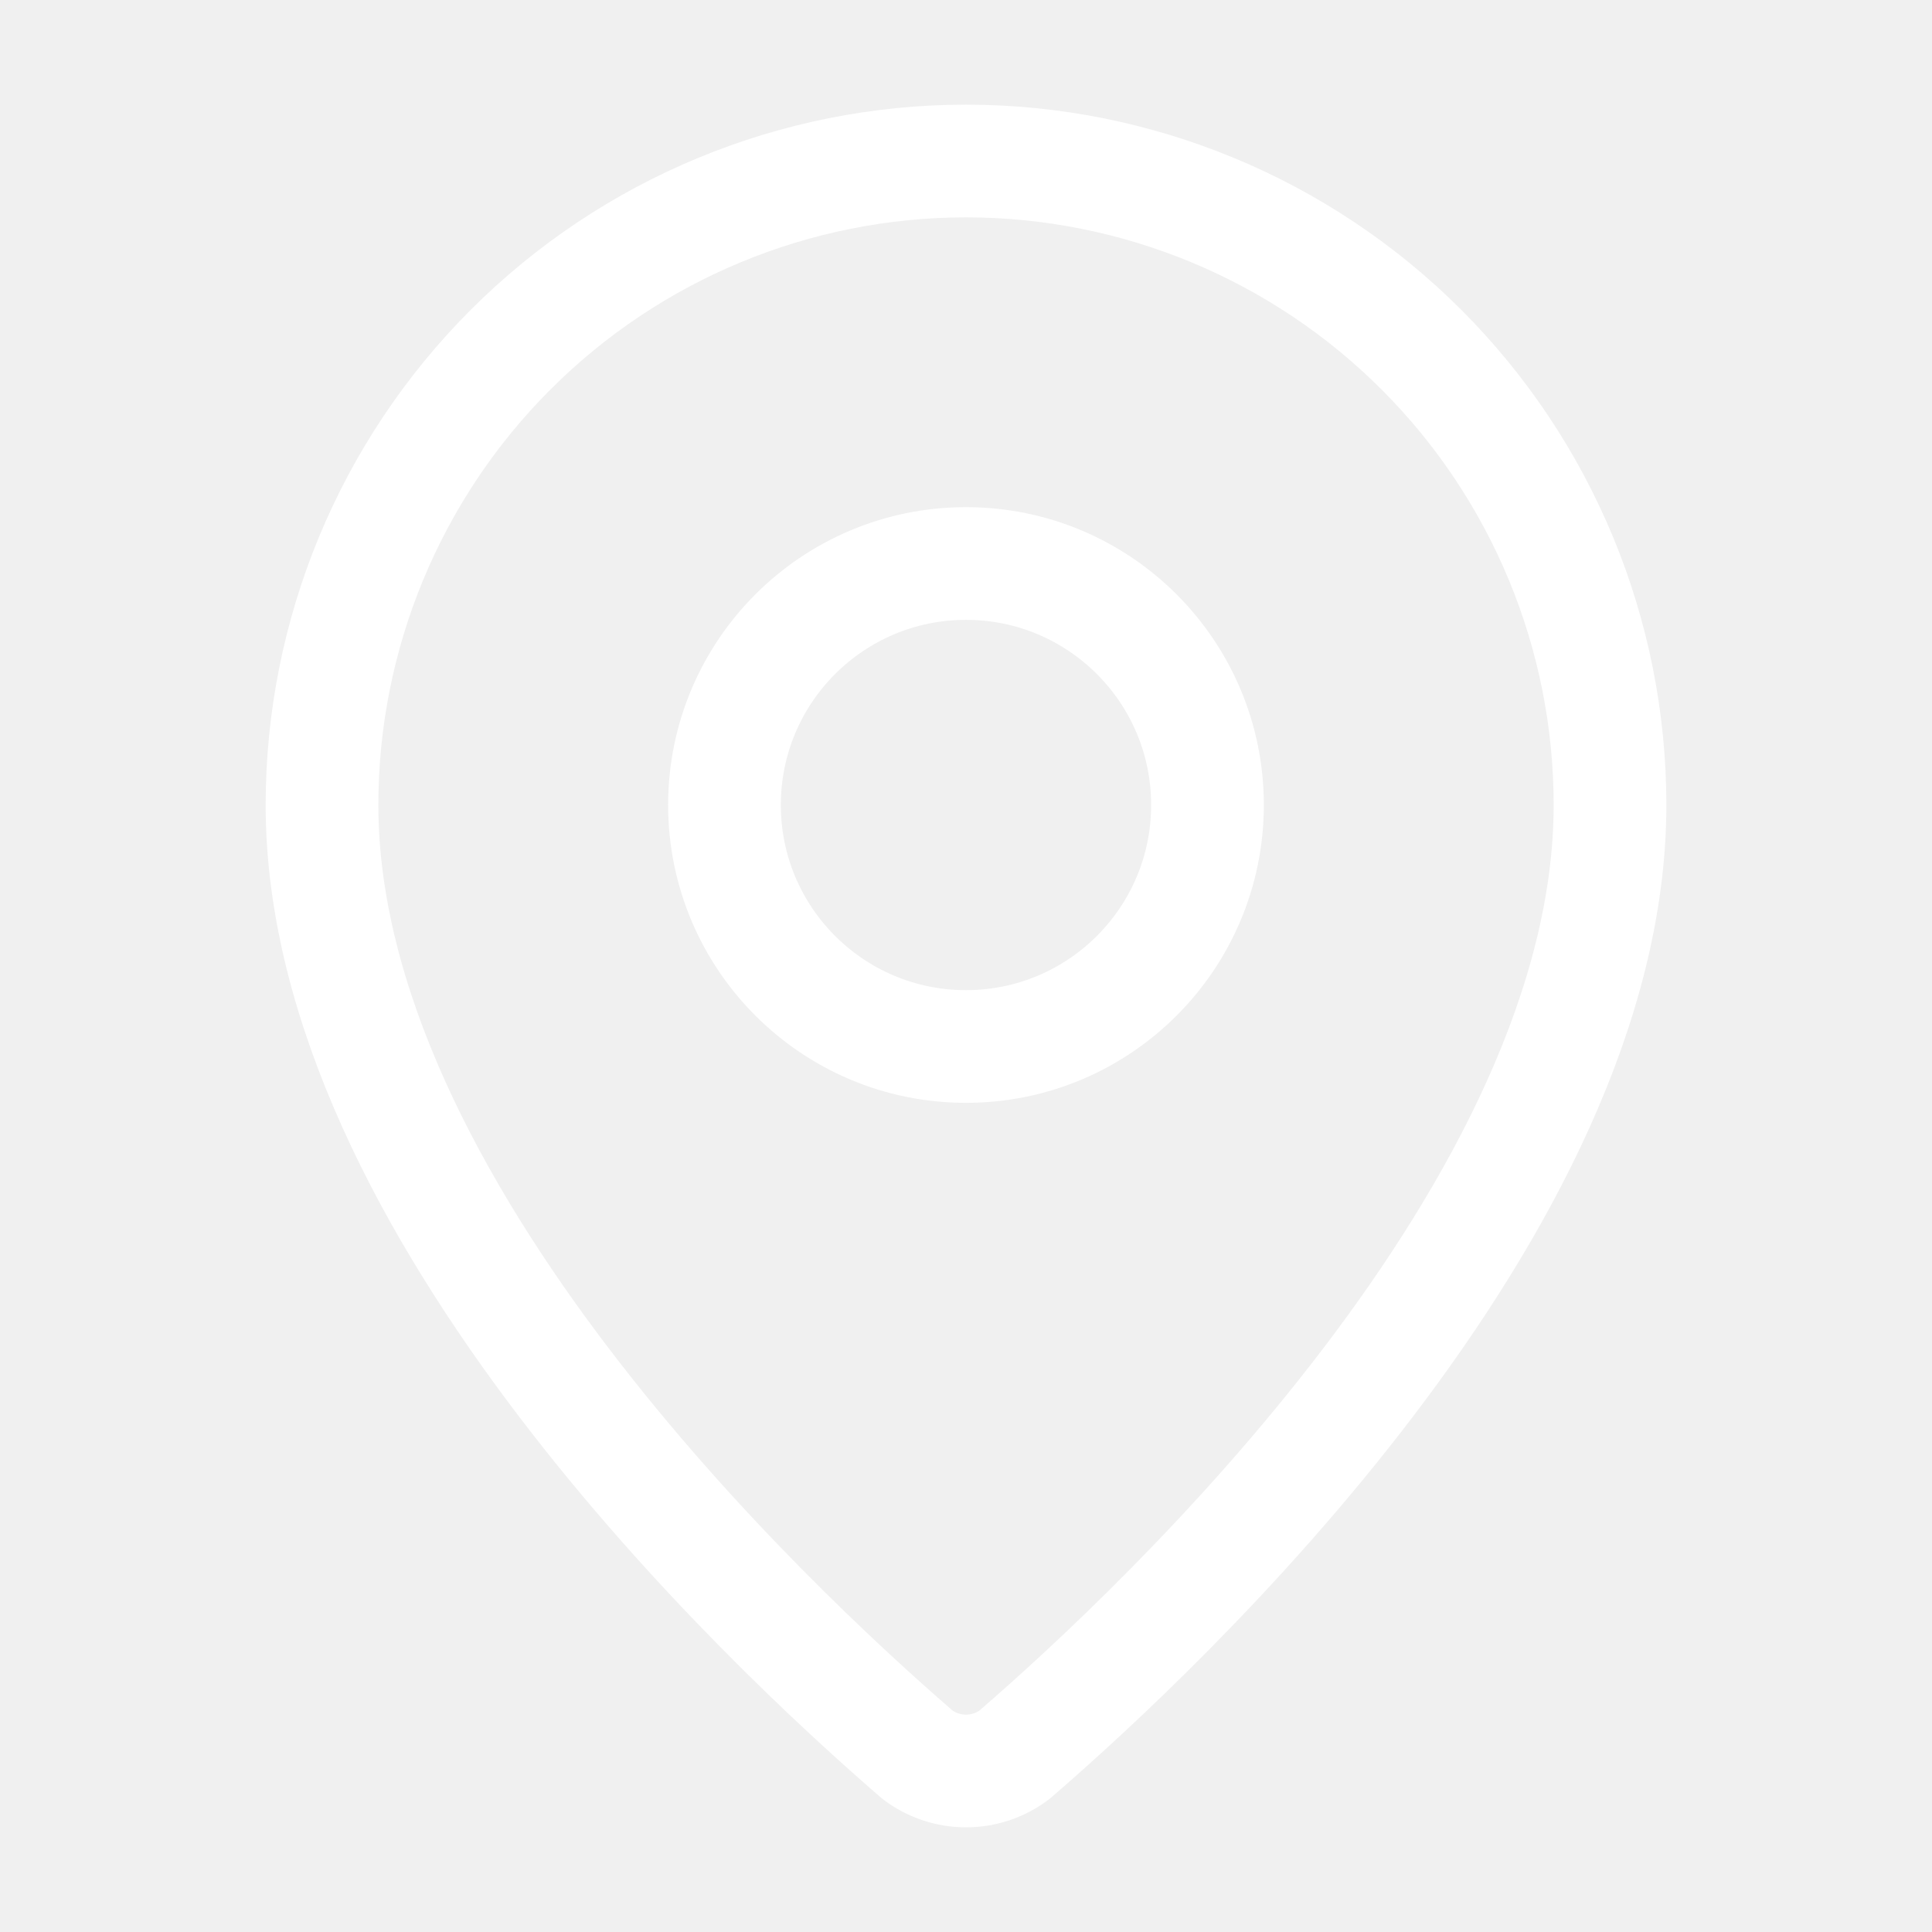
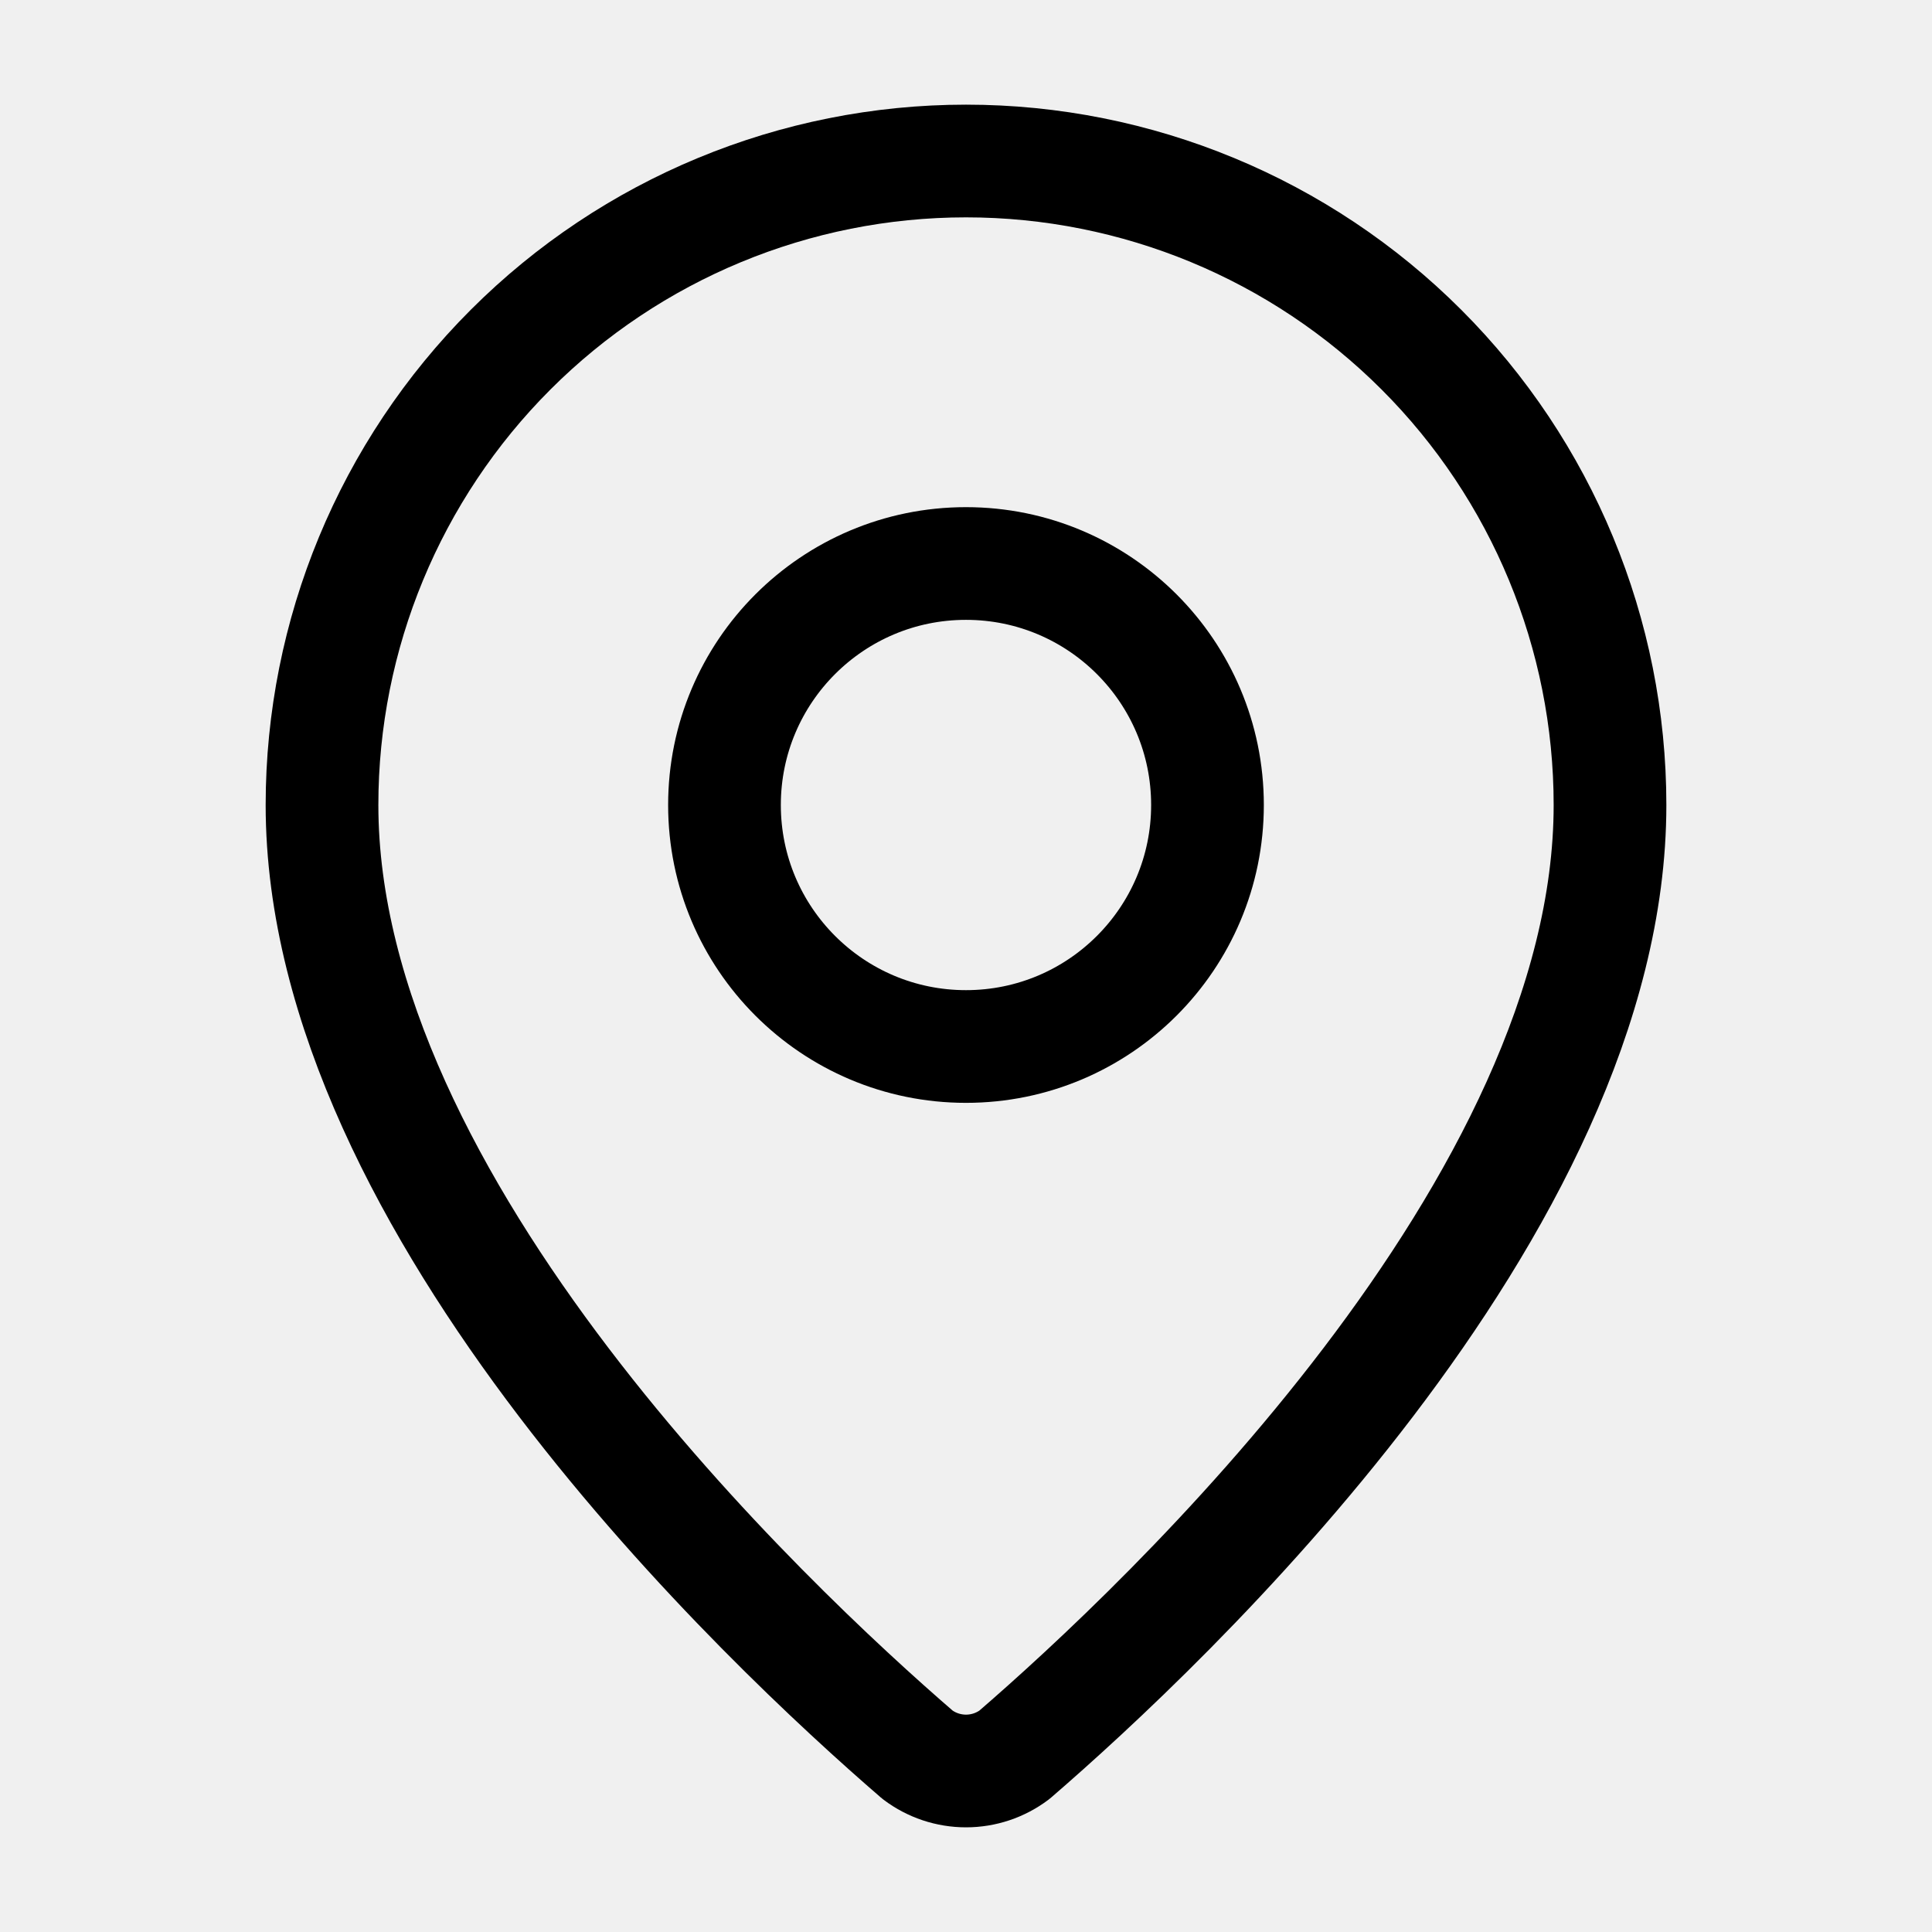
<svg xmlns="http://www.w3.org/2000/svg" width="323" height="323" viewBox="0 0 323 323" fill="none">
-   <path d="M269.168 134.584C269.168 201.782 194.623 271.765 169.59 293.379C167.258 295.133 164.419 296.081 161.502 296.081C158.584 296.081 155.745 295.133 153.413 293.379C128.381 271.765 53.835 201.782 53.835 134.584C53.835 106.029 65.178 78.644 85.37 58.452C105.561 38.261 132.947 26.918 161.502 26.918C190.057 26.918 217.442 38.261 237.633 58.452C257.825 78.644 269.168 106.029 269.168 134.584Z" stroke="white" stroke-width="18.842" stroke-linecap="round" stroke-linejoin="round" />
-   <path d="M161.497 174.958C183.796 174.958 201.872 156.882 201.872 134.583C201.872 112.285 183.796 94.209 161.497 94.209C139.199 94.209 121.122 112.285 121.122 134.583C121.122 156.882 139.199 174.958 161.497 174.958Z" stroke="white" stroke-width="18.842" stroke-linecap="round" stroke-linejoin="round" />
+   <path d="M269.168 134.584C269.168 201.782 194.623 271.765 169.59 293.379C167.258 295.133 164.419 296.081 161.502 296.081C158.584 296.081 155.745 295.133 153.413 293.379C128.381 271.765 53.835 201.782 53.835 134.584C53.835 106.029 65.178 78.644 85.37 58.452C105.561 38.261 132.947 26.918 161.502 26.918C190.057 26.918 217.442 38.261 237.633 58.452C257.825 78.644 269.168 106.029 269.168 134.584Z" stroke="currentColor" stroke-width="18.842" stroke-linecap="round" stroke-linejoin="round" />
+   <path d="M161.497 174.958C183.796 174.958 201.872 156.882 201.872 134.583C201.872 112.285 183.796 94.209 161.497 94.209C139.199 94.209 121.122 112.285 121.122 134.583C121.122 156.882 139.199 174.958 161.497 174.958Z" stroke="currentColor" stroke-width="18.842" stroke-linecap="round" stroke-linejoin="round" />
</svg>
